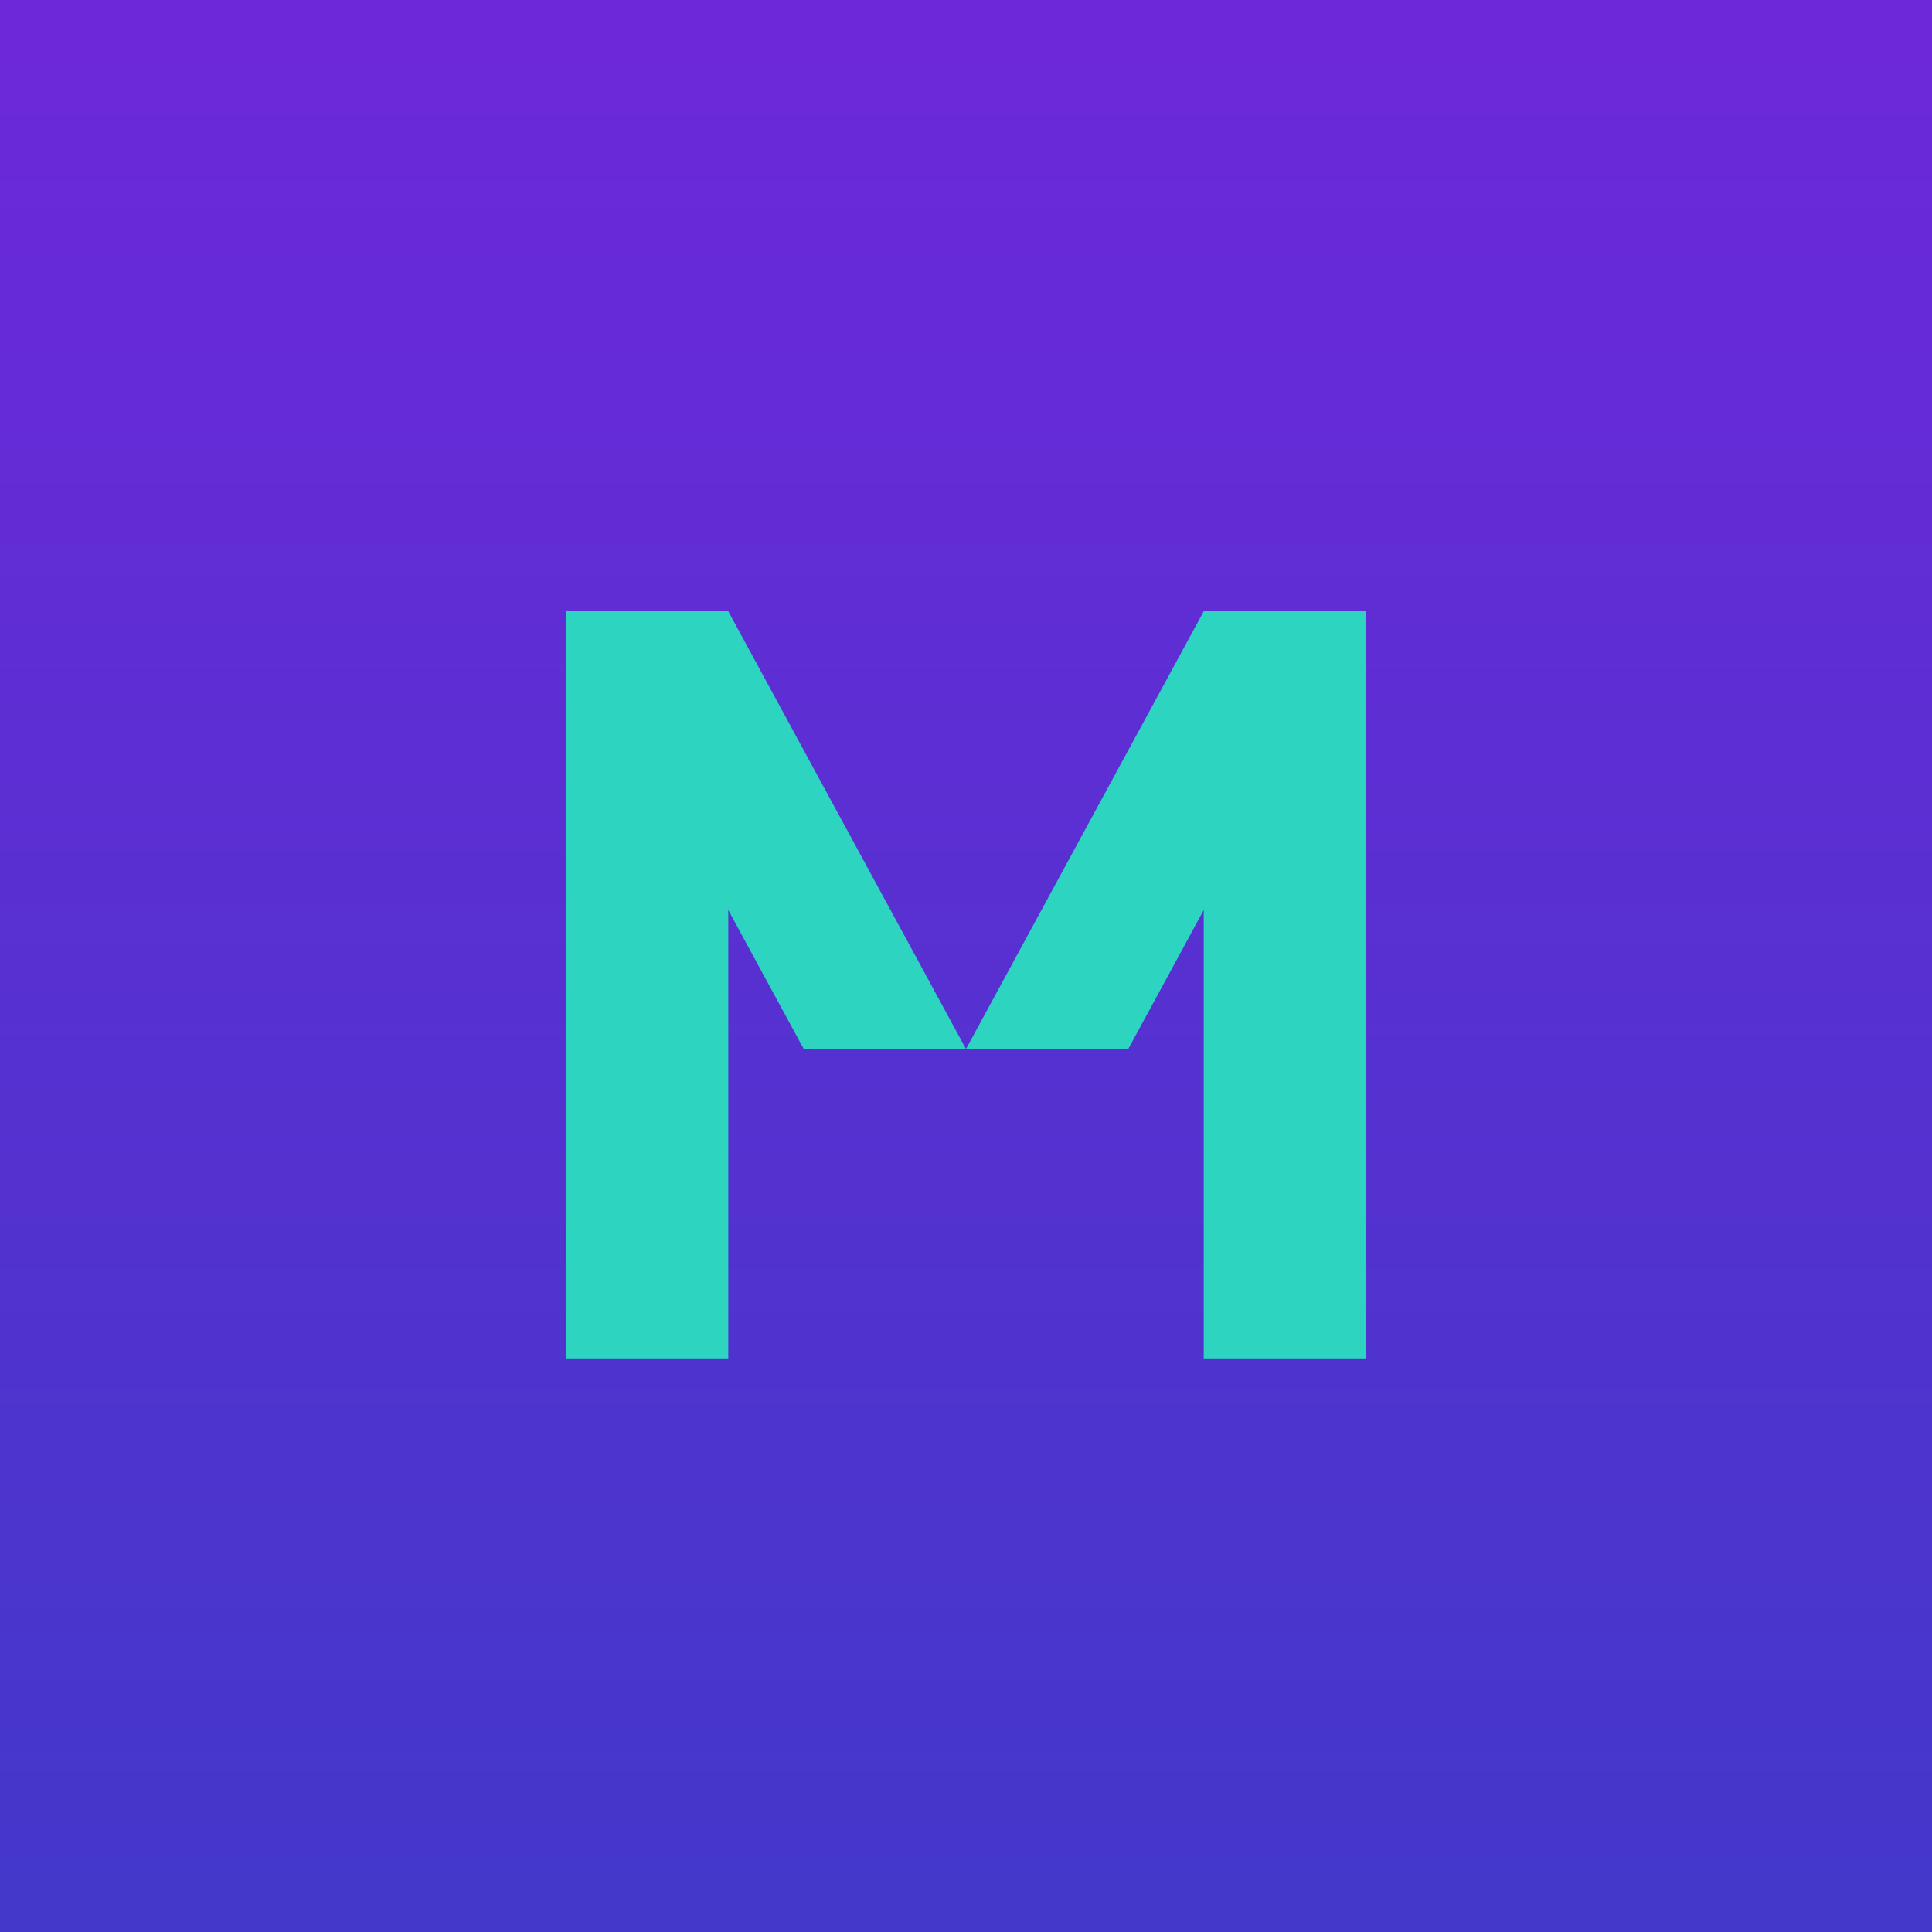
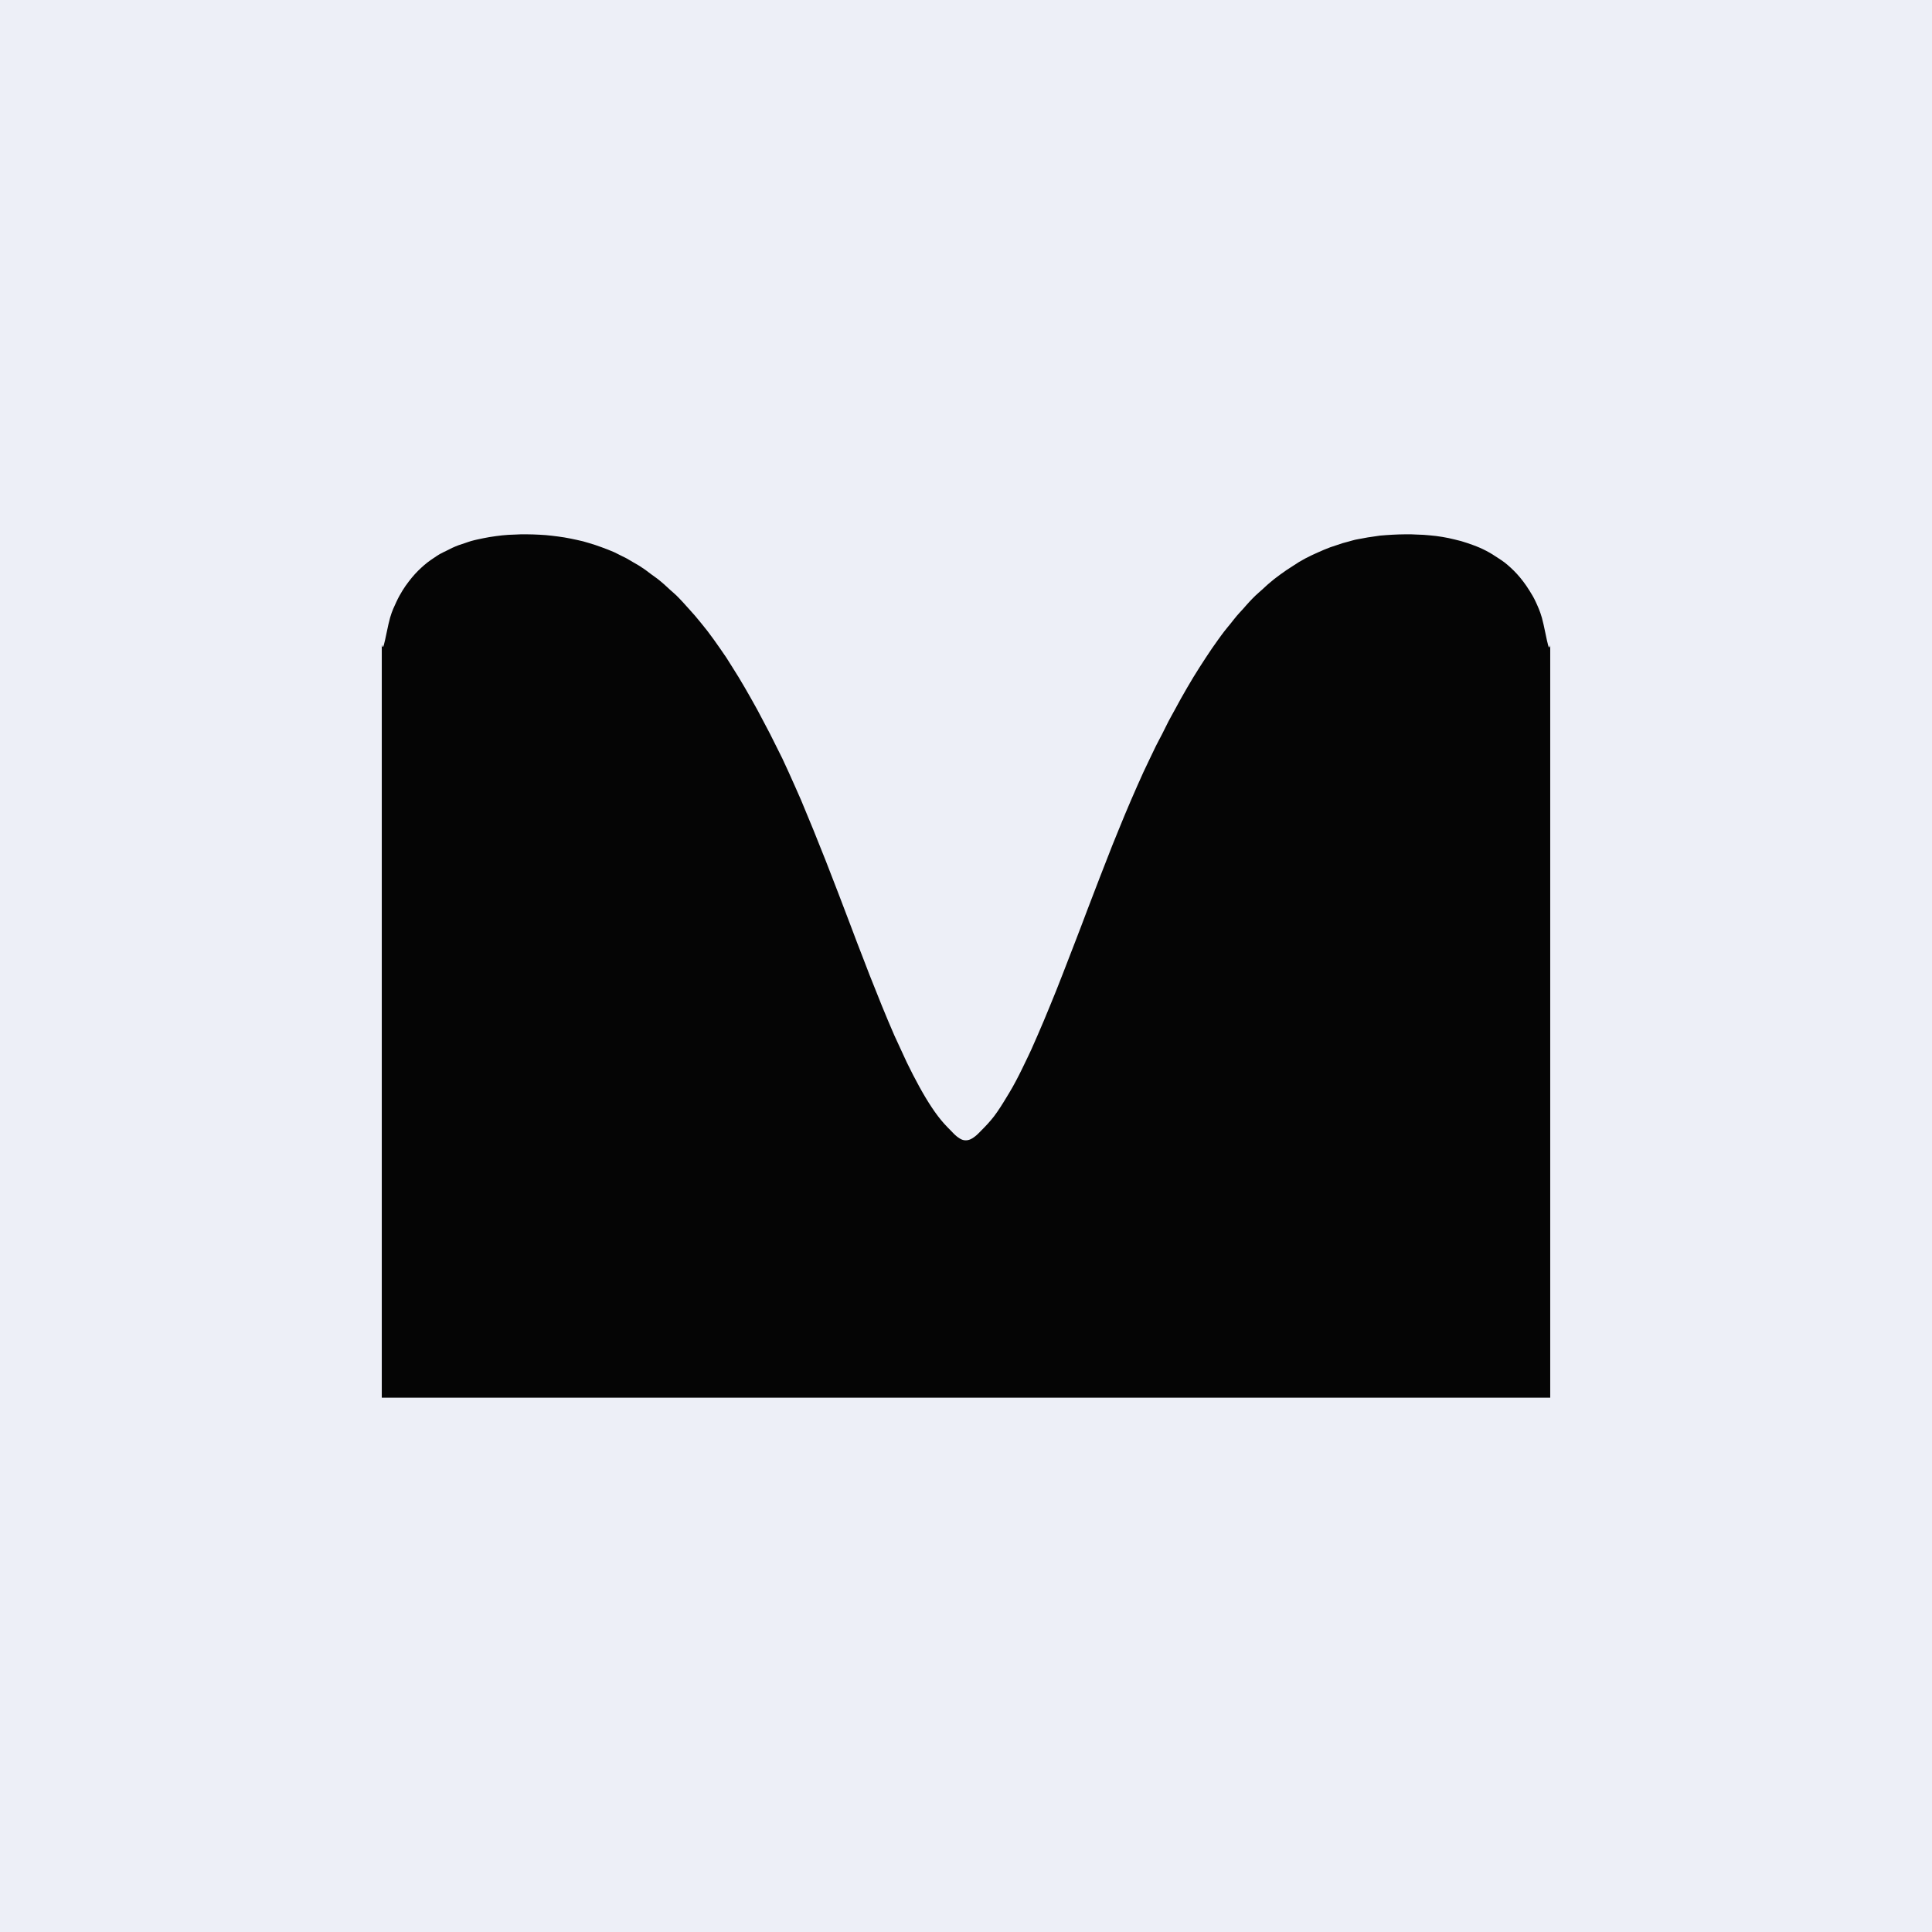
<svg xmlns="http://www.w3.org/2000/svg" width="1024" height="1024" viewBox="0 0 1024 1024">
-   <defs>
-     <linearGradient id="mfBg" x1="512" y1="1024" x2="512" y2="0" gradientUnits="userSpaceOnUse">
-       <stop offset="0" stop-color="#4338CA" />
-       <stop offset="1" stop-color="#6D28D9" />
-     </linearGradient>
-   </defs>
-   <rect width="1024" height="1024" fill="url(#mfBg)" />
-   <g fill="#2DD4BF">
-     <polygon points="300,324 386,324 386,720 300,720" />
-     <polygon points="638,324 724,324 724,720 638,720" />
-     <polygon points="300,324 386,324 512,556 426,556" />
-     <polygon points="724,324 638,324 512,556 598,556" />
+   <rect width="1024" height="1024" fill="#EDEFF7" />
+   <g transform="translate(512,512) scale(1.1) translate(-512.00,-512.00)">
+     <path d="M230.50,720.00 L230.50,357.31 C230.67,357.31 230.83,359.50 231.50,357.31 C232.17,355.13 233.50,347.63 234.50,344.19 C235.50,340.74 236.50,338.81 237.50,336.62 C238.50,334.44 239.50,332.71 240.50,331.06 C241.50,329.42 242.50,328.07 243.50,326.75 C244.50,325.43 245.50,324.23 246.50,323.13 C247.50,322.02 248.50,321.05 249.50,320.13 C250.50,319.20 251.50,318.34 252.50,317.56 C253.50,316.78 254.50,316.11 255.50,315.44 C256.50,314.76 257.50,314.07 258.50,313.50 C259.50,312.93 260.50,312.50 261.50,312.00 C262.50,311.50 263.50,310.96 264.50,310.50 C265.50,310.04 266.50,309.63 267.50,309.25 C268.50,308.88 269.50,308.58 270.50,308.25 C271.50,307.92 272.50,307.54 273.50,307.25 C274.50,306.96 275.50,306.73 276.50,306.50 C277.50,306.27 278.50,306.07 279.50,305.87 C280.50,305.68 281.50,305.48 282.50,305.31 C283.50,305.15 284.50,305.01 285.50,304.87 C286.50,304.74 287.50,304.60 288.50,304.50 C289.50,304.40 290.50,304.31 291.50,304.25 C292.50,304.19 293.50,304.17 294.50,304.13 C295.50,304.08 296.50,304.02 297.50,304.00 C298.50,303.98 299.50,303.99 300.50,304.00 C301.50,304.01 302.50,304.03 303.50,304.06 C304.50,304.09 305.50,304.14 306.50,304.19 C307.50,304.24 308.50,304.29 309.50,304.38 C310.50,304.46 311.50,304.57 312.50,304.69 C313.50,304.80 314.50,304.93 315.50,305.06 C316.50,305.20 317.50,305.33 318.50,305.50 C319.50,305.67 320.50,305.86 321.50,306.06 C322.50,306.26 323.50,306.47 324.50,306.69 C325.50,306.91 326.50,307.12 327.50,307.38 C328.50,307.64 329.50,307.95 330.50,308.25 C331.50,308.55 332.50,308.86 333.50,309.19 C334.50,309.52 335.50,309.89 336.50,310.25 C337.50,310.62 338.50,310.98 339.50,311.38 C340.50,311.77 341.50,312.17 342.50,312.62 C343.50,313.08 344.50,313.62 345.50,314.12 C346.50,314.62 347.50,315.08 348.50,315.62 C349.50,316.17 350.50,316.79 351.50,317.38 C352.50,317.96 353.50,318.50 354.50,319.12 C355.50,319.75 356.50,320.42 357.50,321.12 C358.50,321.83 359.50,322.64 360.50,323.38 C361.50,324.12 362.50,324.78 363.50,325.56 C364.50,326.34 365.50,327.19 366.50,328.06 C367.50,328.94 368.50,329.90 369.50,330.81 C370.50,331.72 371.50,332.53 372.50,333.50 C373.50,334.47 374.50,335.55 375.50,336.62 C376.50,337.70 377.50,338.82 378.50,339.94 C379.50,341.05 380.50,342.15 381.50,343.31 C382.50,344.48 383.50,345.71 384.50,346.94 C385.50,348.16 386.50,349.39 387.50,350.69 C388.50,351.99 389.50,353.37 390.50,354.75 C391.50,356.14 392.50,357.56 393.50,359.00 C394.50,360.44 395.50,361.85 396.50,363.37 C397.50,364.90 398.50,366.53 399.50,368.13 C400.50,369.72 401.50,371.29 402.50,372.94 C403.50,374.59 404.50,376.28 405.50,378.00 C406.50,379.72 407.50,381.48 408.50,383.25 C409.50,385.02 410.50,386.78 411.50,388.63 C412.50,390.47 413.50,392.42 414.50,394.31 C415.50,396.21 416.50,398.05 417.50,400.00 C418.50,401.95 419.50,404.00 420.50,406.00 C421.50,408.00 422.50,409.92 423.50,412.00 C424.50,414.08 425.50,416.30 426.50,418.50 C427.50,420.70 428.50,422.94 429.50,425.19 C430.50,427.44 431.50,429.66 432.50,432.00 C433.50,434.35 434.50,436.84 435.50,439.25 C436.50,441.67 437.50,444.04 438.50,446.50 C439.50,448.96 440.50,451.50 441.50,454.00 C442.50,456.50 443.50,458.96 444.50,461.50 C445.50,464.04 446.50,466.67 447.50,469.25 C448.50,471.84 449.50,474.40 450.50,477.00 C451.50,479.60 452.50,482.25 453.50,484.87 C454.50,487.50 455.50,490.12 456.50,492.75 C457.50,495.39 458.50,498.07 459.50,500.69 C460.50,503.30 461.50,505.85 462.50,508.44 C463.50,511.03 464.50,513.70 465.50,516.25 C466.50,518.80 467.50,521.25 468.50,523.75 C469.50,526.25 470.50,528.79 471.50,531.25 C472.50,533.71 473.50,536.13 474.50,538.50 C475.50,540.88 476.50,543.25 477.50,545.50 C478.50,547.75 479.50,549.83 480.50,552.00 C481.50,554.17 482.50,556.42 483.50,558.50 C484.50,560.58 485.50,562.56 486.50,564.50 C487.50,566.44 488.50,568.31 489.50,570.13 C490.50,571.94 491.50,573.71 492.50,575.37 C493.50,577.04 494.50,578.63 495.50,580.13 C496.50,581.63 497.50,583.06 498.50,584.37 C499.50,585.69 500.50,586.87 501.50,588.00 C502.50,589.12 503.50,590.12 504.50,591.13 C505.50,592.14 506.50,593.28 507.50,594.06 C508.50,594.84 509.50,595.53 510.50,595.81 C511.50,596.09 512.50,596.05 513.50,595.75 C514.50,595.45 515.50,594.77 516.50,594.00 C517.50,593.23 518.50,592.13 519.50,591.13 C520.50,590.13 521.50,589.11 522.50,588.00 C523.50,586.88 524.50,585.75 525.50,584.44 C526.50,583.13 527.50,581.65 528.50,580.13 C529.50,578.60 530.50,576.96 531.50,575.31 C532.50,573.67 533.50,572.03 534.50,570.25 C535.50,568.47 536.50,566.58 537.50,564.62 C538.50,562.67 539.50,560.57 540.50,558.50 C541.50,556.43 542.50,554.38 543.50,552.19 C544.50,550.00 545.50,547.68 546.50,545.37 C547.50,543.07 548.50,540.75 549.50,538.37 C550.50,536.00 551.50,533.56 552.50,531.12 C553.50,528.69 554.50,526.25 555.50,523.75 C556.50,521.25 557.50,518.69 558.50,516.12 C559.50,513.56 560.50,510.96 561.50,508.37 C562.50,505.79 563.50,503.22 564.50,500.62 C565.50,498.03 566.50,495.44 567.50,492.81 C568.50,490.19 569.50,487.50 570.50,484.88 C571.50,482.25 572.50,479.66 573.50,477.06 C574.50,474.46 575.50,471.83 576.50,469.25 C577.50,466.67 578.50,464.12 579.50,461.56 C580.50,459.00 581.50,456.39 582.50,453.88 C583.50,451.37 584.50,448.95 585.50,446.50 C586.50,444.05 587.50,441.58 588.50,439.19 C589.50,436.79 590.50,434.45 591.50,432.12 C592.50,429.80 593.50,427.51 594.50,425.25 C595.50,422.99 596.50,420.73 597.50,418.56 C598.50,416.40 599.50,414.34 600.50,412.25 C601.50,410.16 602.50,408.00 603.50,406.00 C604.50,404.00 605.50,402.21 606.50,400.25 C607.50,398.29 608.50,396.17 609.50,394.25 C610.50,392.33 611.50,390.58 612.50,388.75 C613.50,386.92 614.50,385.04 615.50,383.25 C616.50,381.46 617.50,379.72 618.50,378.00 C619.50,376.28 620.50,374.58 621.50,372.94 C622.50,371.29 623.50,369.70 624.50,368.13 C625.50,366.55 626.50,365.02 627.50,363.50 C628.50,361.98 629.50,360.46 630.50,359.00 C631.50,357.54 632.50,356.13 633.50,354.75 C634.50,353.36 635.50,351.98 636.50,350.69 C637.50,349.39 638.50,348.24 639.50,347.00 C640.50,345.76 641.50,344.43 642.50,343.25 C643.50,342.07 644.50,341.05 645.50,339.94 C646.50,338.82 647.50,337.63 648.50,336.56 C649.50,335.49 650.50,334.46 651.50,333.50 C652.50,332.54 653.50,331.72 654.50,330.81 C655.50,329.90 656.50,328.94 657.50,328.06 C658.50,327.19 659.50,326.35 660.50,325.56 C661.50,324.77 662.50,324.04 663.50,323.31 C664.50,322.58 665.50,321.86 666.50,321.19 C667.50,320.51 668.50,319.90 669.50,319.25 C670.50,318.61 671.50,317.92 672.50,317.31 C673.50,316.71 674.50,316.16 675.50,315.62 C676.50,315.09 677.50,314.60 678.50,314.12 C679.50,313.65 680.50,313.20 681.50,312.75 C682.50,312.30 683.50,311.86 684.50,311.44 C685.50,311.02 686.50,310.62 687.50,310.25 C688.50,309.89 689.50,309.58 690.50,309.25 C691.50,308.92 692.50,308.55 693.50,308.25 C694.50,307.95 695.50,307.71 696.50,307.44 C697.50,307.17 698.50,306.85 699.50,306.62 C700.50,306.39 701.50,306.25 702.50,306.06 C703.50,305.87 704.50,305.67 705.50,305.50 C706.50,305.33 707.50,305.21 708.50,305.06 C709.50,304.91 710.50,304.74 711.50,304.62 C712.50,304.51 713.50,304.45 714.50,304.38 C715.50,304.30 716.50,304.24 717.50,304.19 C718.50,304.14 719.50,304.09 720.50,304.06 C721.50,304.03 722.50,304.01 723.50,304.00 C724.50,303.99 725.50,303.98 726.50,304.00 C727.50,304.02 728.50,304.08 729.50,304.13 C730.50,304.17 731.50,304.19 732.50,304.25 C733.50,304.31 734.50,304.41 735.50,304.50 C736.50,304.59 737.50,304.69 738.50,304.81 C739.50,304.94 740.50,305.08 741.50,305.25 C742.50,305.42 743.50,305.60 744.50,305.81 C745.50,306.02 746.50,306.26 747.50,306.50 C748.50,306.74 749.50,306.97 750.50,307.25 C751.50,307.53 752.50,307.86 753.50,308.19 C754.50,308.52 755.50,308.88 756.50,309.25 C757.50,309.63 758.50,310.00 759.50,310.44 C760.50,310.88 761.50,311.35 762.50,311.87 C763.50,312.39 764.50,312.96 765.50,313.56 C766.50,314.17 767.50,314.83 768.50,315.50 C769.50,316.17 770.50,316.79 771.50,317.56 C772.50,318.33 773.50,319.20 774.50,320.13 C775.50,321.05 776.50,322.02 777.50,323.13 C778.50,324.23 779.50,325.42 780.50,326.75 C781.50,328.08 782.50,329.50 783.50,331.13 C784.50,332.75 785.50,334.31 786.50,336.50 C787.50,338.69 788.50,340.75 789.50,344.25 C790.50,347.75 791.83,355.29 792.50,357.50 C793.17,359.71 793.33,357.50 793.50,357.50 L793.50,720.00 Z" fill="#050505" />
  </g>
</svg>
